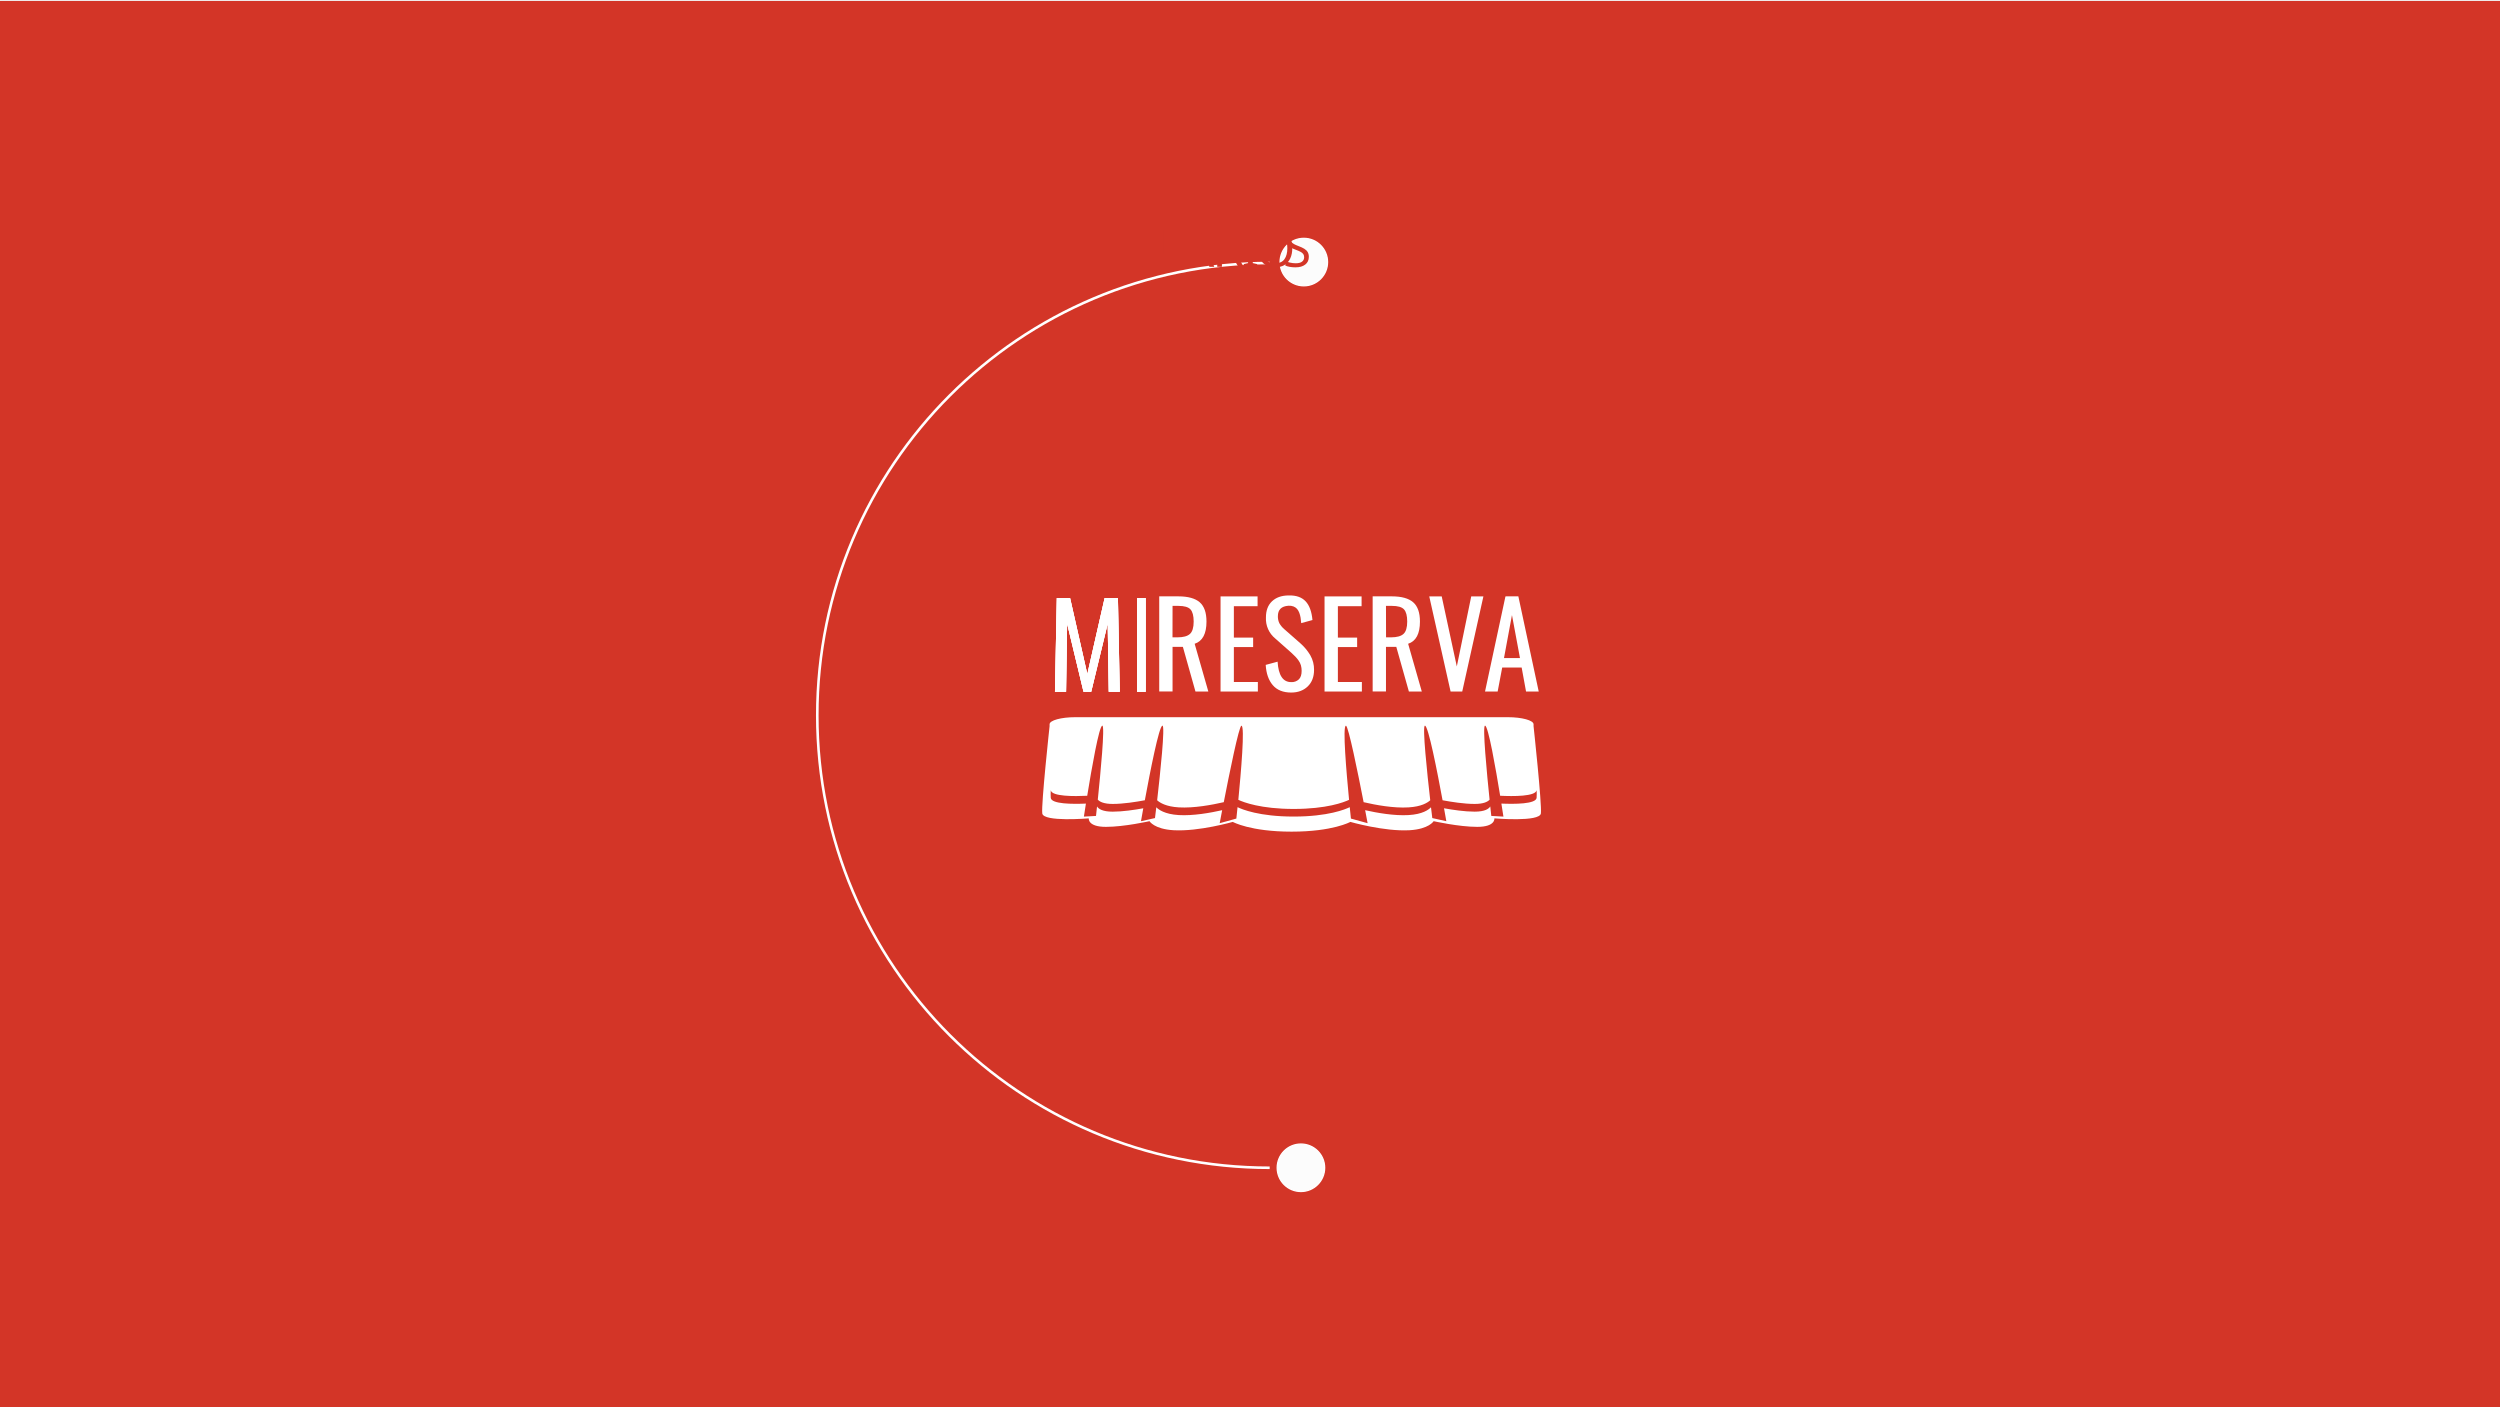
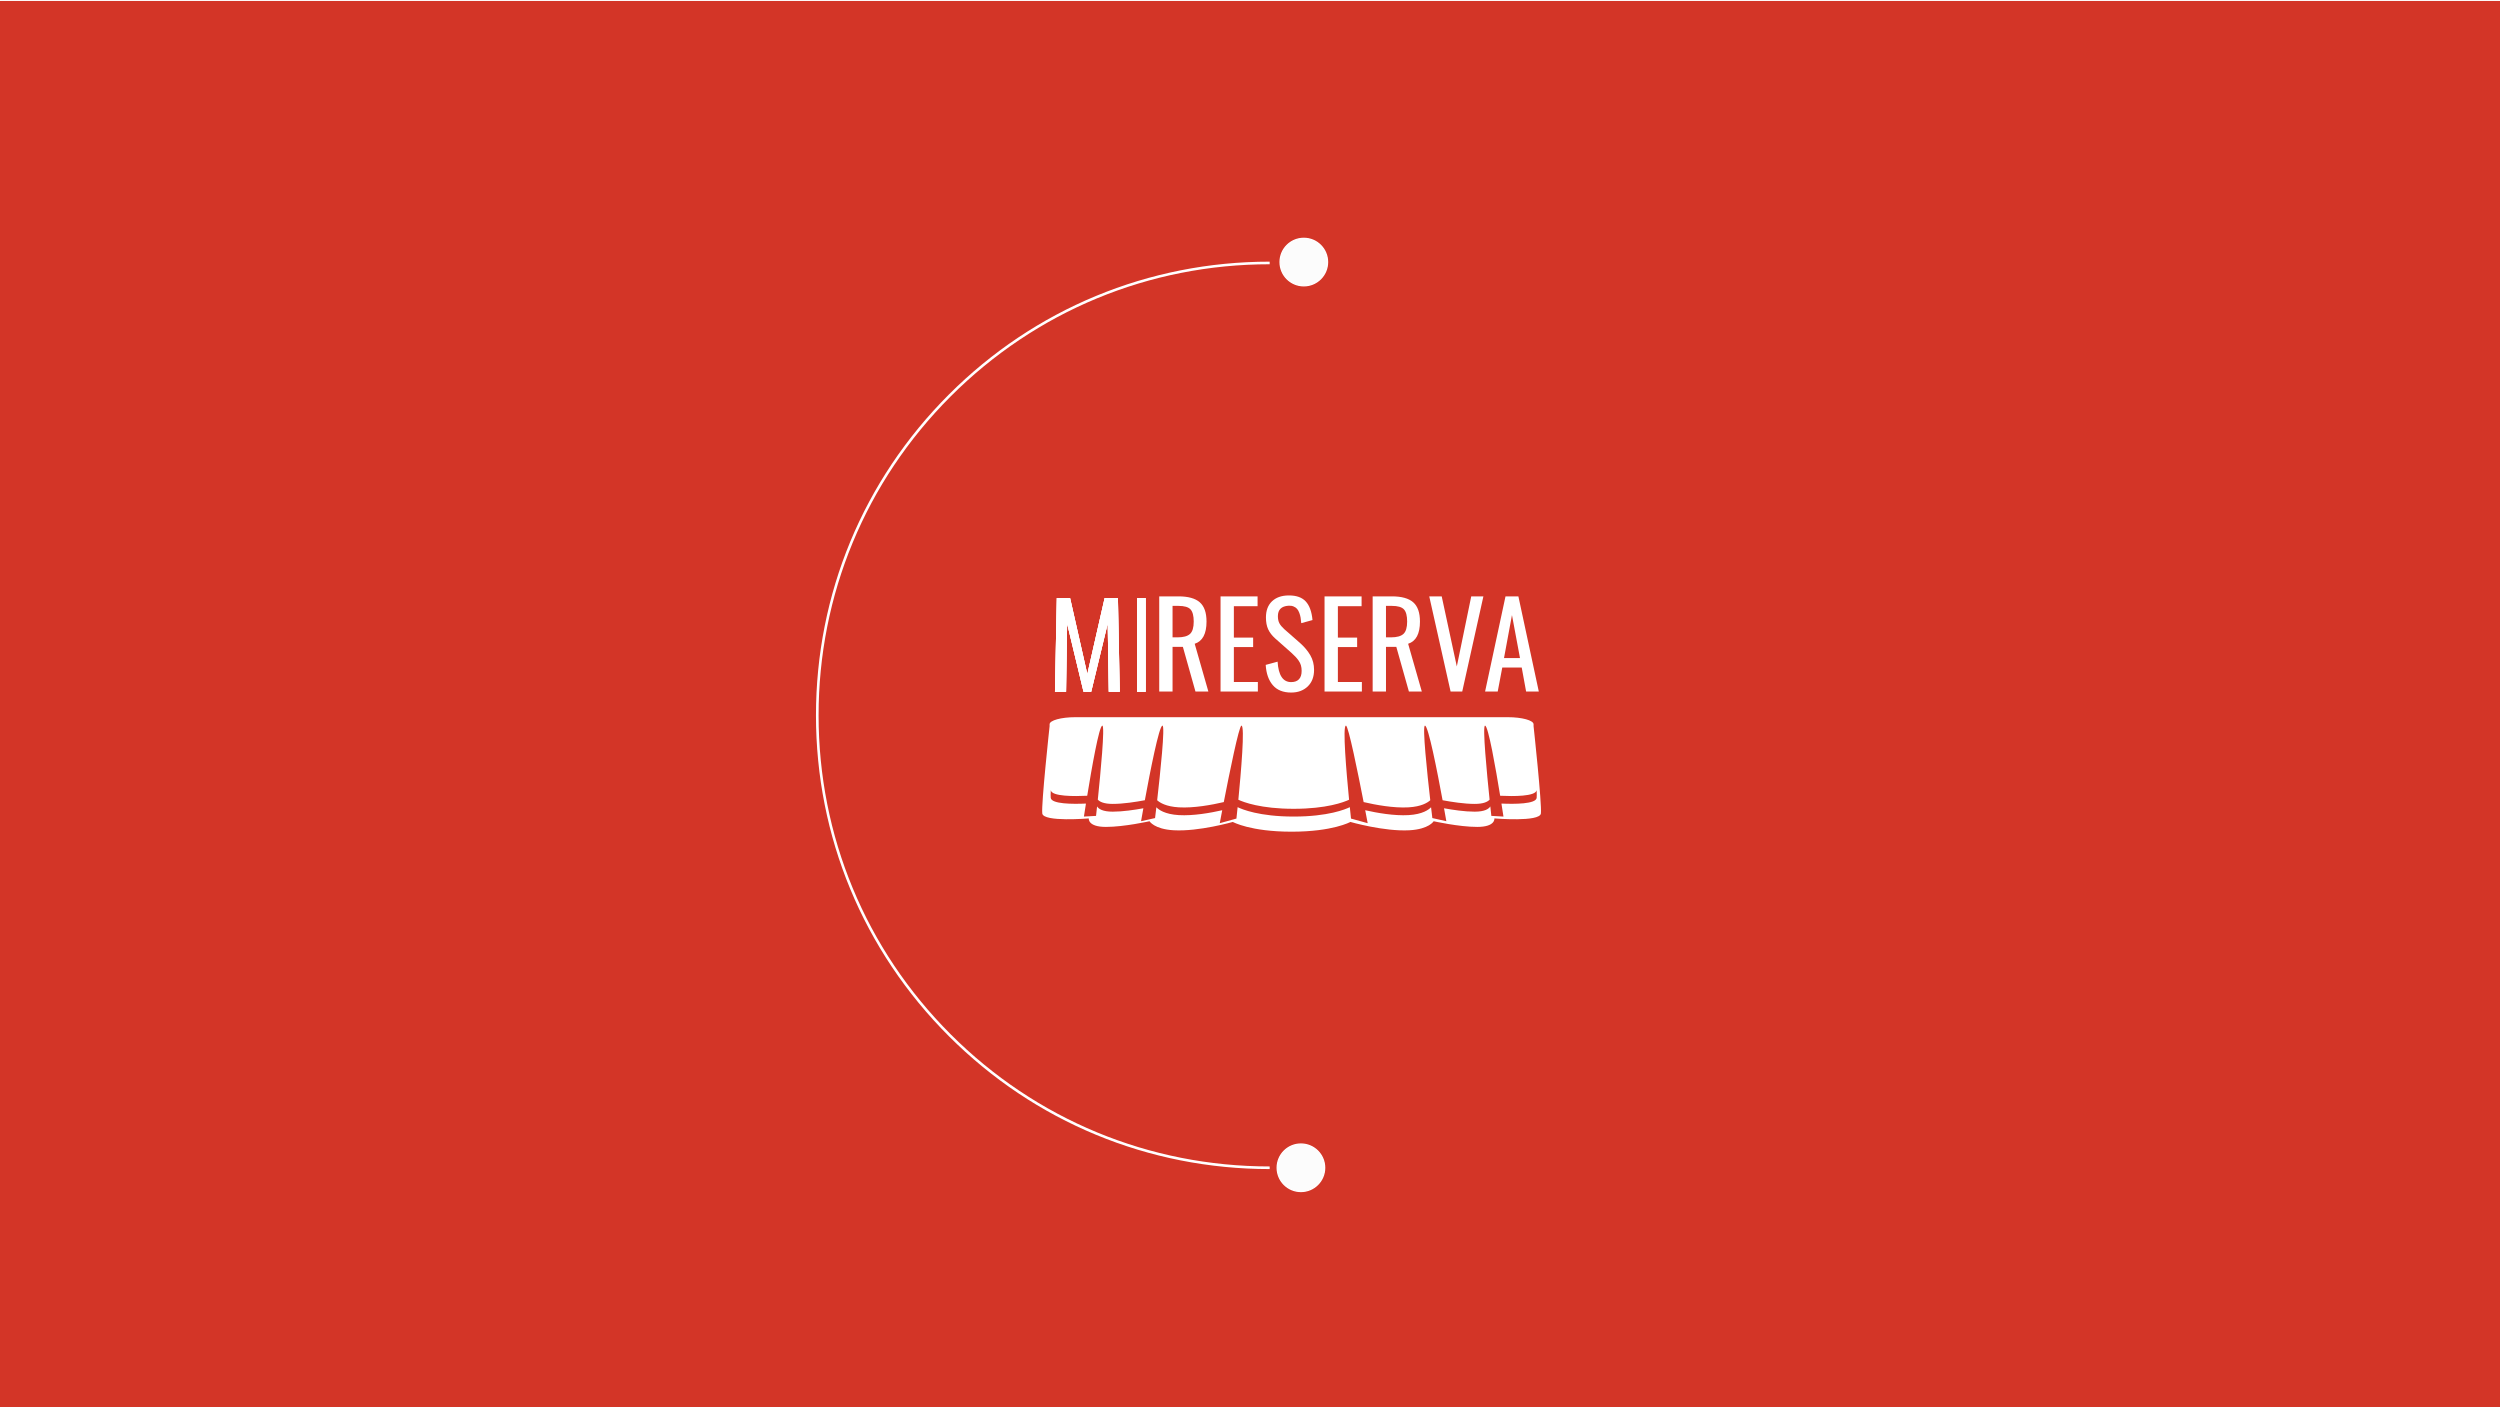
- <svg xmlns="http://www.w3.org/2000/svg" id="Layer_1" data-name="Layer 1" viewBox="0 0 1920 1080">
-   <defs>
-     <clipPath id="clip-path">
-       <path d="M900.52,465.32H905q6.83,0,9.28,2.69t2.46,9.35q0,6.87-2.86,9.49t-9.55,2.63h-3.85ZM890.29,458v73.07h10.23V496.8h7.93l9.66,34.28H928l-10.5-36.66q9.09-3,9.08-17.06,0-10.28-5.2-14.81T905,458Z" fill="none" />
+ <svg xmlns="http://www.w3.org/2000/svg" xmlns:xlink="http://www.w3.org/1999/xlink" version="1.1" id="Layer_1" x="0px" y="0px" viewBox="0 0 1920 1080" style="enable-background:new 0 0 1920 1080;" xml:space="preserve">
+   <style type="text/css">
+ 	.st0{fill:#FFFFFF;}
+ 	.st1{fill:#D33527;}
+ 	.st2{fill:#FCFCFC;stroke:#FFFFFF;stroke-miterlimit:10;}
+ 	.st3{fill-rule:evenodd;clip-rule:evenodd;fill:#FFFFFF;}
+ 	.st4{clip-path:url(#SVGID_2_);}
+ 	.st5{clip-path:url(#SVGID_4_);fill:#FFFFFF;}
+ 	.st6{clip-path:url(#SVGID_6_);}
+ 	.st7{clip-path:url(#SVGID_8_);fill:#FFFFFF;}
+ 	.st8{clip-path:url(#SVGID_10_);}
+ 	.st9{clip-path:url(#SVGID_12_);fill:#FFFFFF;}
+ 	.st10{clip-path:url(#SVGID_14_);}
+ 	.st11{clip-path:url(#SVGID_16_);fill:#FFFFFF;}
+ 	.st12{clip-path:url(#SVGID_20_);}
+ 	.st13{clip-path:url(#SVGID_22_);fill:#FFFFFF;}
+ 	.st14{clip-path:url(#SVGID_24_);}
+ 	.st15{clip-path:url(#SVGID_26_);fill:#FFFFFF;}
+ 	.st16{clip-path:url(#SVGID_28_);}
+ 	.st17{clip-path:url(#SVGID_30_);fill:#FFFFFF;}
+ 	.st18{fill:none;stroke:#D33527;stroke-miterlimit:10;}
+ </style>
+   <rect class="st0" width="1920" height="1080" />
+   <rect y="0.74" class="st1" width="1920" height="1080" />
+   <path class="st0" d="M975.11,897.85c-93.07,0-180.57-36.24-246.39-102.06c-65.81-65.81-102.06-153.31-102.06-246.39  c0-93.07,36.24-180.57,102.06-246.39c65.81-65.81,153.31-102.06,246.39-102.06v2c-92.54,0-179.54,36.04-244.97,101.47  c-65.43,65.44-101.47,152.43-101.47,244.97c0,92.54,36.04,179.54,101.47,244.97s152.43,101.47,244.97,101.47V897.85z" />
+   <circle class="st2" cx="1001.33" cy="201.27" r="18.22" />
+   <circle class="st2" cx="999.11" cy="896.85" r="18.22" />
+   <g>
+     <polygon class="st3" points="848.37,459.29 835.05,517.73 821.82,459.29 811.62,459.29 810.21,531.32 818.75,531.32 819.56,478.97    832.16,531.32 838.03,531.32 850.71,478.97 851.53,531.32 859.97,531.32 858.57,459.29  " />
+     <polygon class="st0" points="848.37,459.29 835.05,517.73 821.82,459.29 811.62,459.29 810.21,531.32 818.75,531.32 819.56,478.97    832.16,531.32 838.03,531.32 850.71,478.97 851.52,531.32 859.97,531.32 858.57,459.29  " />
+     <polygon class="st0" points="848.37,459.29 835.05,517.73 821.82,459.29 811.62,459.29 810.21,531.32 818.75,531.32 819.56,478.97    832.16,531.32 838.03,531.32 850.71,478.97 851.53,531.32 859.97,531.32 858.57,459.29  " />
+     <rect x="873.24" y="459.29" class="st3" width="6.63" height="72.04" />
+     <rect x="873.24" y="459.29" class="st0" width="6.63" height="72.04" />
+     <rect x="873.24" y="459.29" class="st0" width="6.63" height="72.04" />
+   </g>
+   <g>
+     <defs>
+       <path id="SVGID_1_" d="M900.52,465.32h4.52c4.55,0,7.64,0.9,9.28,2.69c1.64,1.79,2.46,4.91,2.46,9.35c0,4.58-0.95,7.75-2.86,9.5    c-1.91,1.75-5.09,2.63-9.55,2.63h-3.85V465.32z M890.29,458.01v73.08h10.23V496.8h7.93l9.66,34.29h9.92l-10.5-36.67    c6.06-1.97,9.08-7.66,9.08-17.06c0-6.85-1.73-11.78-5.2-14.81c-3.47-3.03-8.93-4.54-16.37-4.54H890.29z" />
+     </defs>
+     <clipPath id="SVGID_2_">
+       <use xlink:href="#SVGID_1_" style="overflow:visible;" />
    </clipPath>
-     <clipPath id="clip-path-2">
-       <rect x="633.8" y="372.28" width="4997.5" height="3553.78" fill="none" />
-     </clipPath>
-     <clipPath id="clip-path-3">
-       <polygon points="937.38 458.01 937.38 531.09 966.04 531.09 966.04 523.77 947.61 523.77 947.61 496.97 962.41 496.97 962.41 489.7 947.61 489.7 947.61 465.55 965.82 465.55 965.82 458.01 937.38 458.01" fill="none" />
-     </clipPath>
-     <clipPath id="clip-path-5">
-       <path d="M989.52,457.3q-8,.09-12.65,4.52t-4.63,12.37a19.55,19.55,0,0,0,7.14,16.17l12.31,10.89c1.39,1.29,2.46,2.33,3.21,3.1a25.74,25.74,0,0,1,2.39,2.93,11.85,11.85,0,0,1,1.82,3.71,15.49,15.49,0,0,1,.55,4.27c0,2.82-.68,5-2.06,6.41a7.83,7.83,0,0,1-6,2.19q-9.44,0-10.41-15.69l-9.12,2.46q.57,9.89,5.42,15.56t14.11,5.69q7.85,0,12.72-4.69t4.87-12.72a21.91,21.91,0,0,0-2.86-11.2,38.14,38.14,0,0,0-7.68-9.25l-12.41-10.89a16.75,16.75,0,0,1-3.72-4.54,11.69,11.69,0,0,1-1.11-5.38q0-7.44,8.11-8a8.92,8.92,0,0,1,3.9.55,7.07,7.07,0,0,1,2.7,1.86,10.07,10.07,0,0,1,1.73,3,20.25,20.25,0,0,1,1,3.72c.2,1.23.37,2.65.48,4.23l8.64-2.38q-.88-9.73-5.27-14.39T990,457.3h-.48" fill="none" />
-     </clipPath>
-     <clipPath id="clip-path-7">
-       <polygon points="1017.25 458.01 1017.25 531.09 1045.92 531.09 1045.92 523.77 1027.49 523.77 1027.49 496.97 1042.28 496.97 1042.28 489.7 1027.49 489.7 1027.49 465.55 1045.7 465.55 1045.7 458.01 1017.25 458.01" fill="none" />
-     </clipPath>
-     <clipPath id="clip-path-9">
-       <polygon points="1129.91 458.01 1118.83 511.83 1107.23 458.01 1097.66 458.01 1114.05 531.09 1123 531.09 1139.26 458.01 1129.91 458.01" fill="none" />
-     </clipPath>
-     <clipPath id="clip-path-11">
-       <path d="M1161.19,472.38l6.15,33h-12.27Zm-5-14.37-15.69,73.08h9.7l3.5-18.43h14.93l3.37,18.43h9.74L1166.1,458Z" fill="none" />
-     </clipPath>
-     <clipPath id="clip-path-13">
-       <path d="M1144,614.13c-2.07-20-5.61-56.82-3.5-56.82,2.49,0,8.27,33.22,11.62,53.83,9.91.49,27.28.62,28-4.28a45.65,45.65,0,0,1,0,5.89c-.54,4.82-17,4.84-27.06,4.4,1,6,1.57,10,1.57,10l-9.32-.52s-.31-2.82-.78-7.28c-1.19,1.88-4.19,4-12,4-7.68,0-16.83-1.38-23.52-2.6,1.09,6,1.77,9.93,1.77,9.93L1100,628.28s-.41-3.23-1-8.3c-1.72,1.82-6.41,5.39-17.25,6-11,.65-24.21-1.7-33.32-3.76,1.16,6,1.89,10,1.89,10l-12.81-3.56s-.37-3.42-.91-8.76c-3.29,1.63-16.6,7.22-43.08,7.22s-39.78-5.59-43.09-7.22c-.53,5.34-.91,8.76-.91,8.76l-12.8,3.56s.74-3.94,1.9-10c-9.11,2.06-22.31,4.41-33.33,3.76-10.83-.65-15.53-4.22-17.26-6-.59,5.07-1,8.3-1,8.3l-10.76,2.41s.68-3.93,1.77-9.93c-6.69,1.22-15.85,2.6-23.52,2.6-7.84,0-10.84-2.15-12-4-.47,4.46-.79,7.28-.79,7.28l-9.3.52s.6-4,1.55-10c-10.08.44-26.51.42-27-4.4a47.62,47.62,0,0,1,0-5.89c.71,4.9,18.08,4.77,28,4.28,3.35-20.61,9.14-53.83,11.62-53.83,2.11,0-1.43,36.87-3.5,56.82,1.51,1.65,4.7,3.28,11.48,3.28,8.11,0,17.9-1.55,24.65-2.82,4-21.6,10.95-57.28,13.54-57.28,2.17,0-1.72,36.67-4.08,57.29,2.11,1.92,6.85,4.88,16.64,5.46,11.51.68,25.42-1.91,34.53-4,4.29-22,11.72-58.71,13.57-58.71,2.76,0-.36,36.05-2.39,56.91,4,1.86,17.18,7,42.52,7s38.52-5.1,42.52-7c-2-20.86-5.14-56.91-2.4-56.91,1.86,0,9.29,36.69,13.58,58.71,9.12,2.13,23,4.72,34.53,4,9.8-.58,14.53-3.54,16.63-5.46-2.35-20.62-6.24-57.29-4.07-57.29,2.59,0,9.56,35.68,13.54,57.28,6.75,1.27,16.54,2.82,24.65,2.82,6.78,0,10-1.63,11.48-3.28M825.93,550.8c-11,0-19.85,2.43-19.85,5.44v1.45s-6.49,59.76-5.62,67c.81,6.79,35.72,3.81,35.72,3.81s-1,6.53,13.15,6.53,33.47-4.36,33.47-4.36,3.55,6.1,18.6,6.95c19.35,1.09,45.39-6.4,45.39-6.4s13.4,7.49,45.14,7.49,45.14-7.49,45.14-7.49,26,7.49,45.38,6.4c15-.85,18.6-6.95,18.6-6.95s19.35,4.36,33.49,4.36,13.14-6.53,13.14-6.53,34.91,3,35.72-3.81c.86-7.28-5.63-67-5.63-67v-1.45c0-3-8.88-5.44-19.83-5.44Z" fill="none" />
-     </clipPath>
-   </defs>
-   <rect y="0.74" width="1920" height="1080" fill="#d33527" />
-   <path d="M975.11,896.85c-191.89,0-347.44-155.55-347.44-347.44S783.22,202,975.11,202" fill="none" stroke="#fff" stroke-miterlimit="10" stroke-width="2" />
-   <circle cx="1001.33" cy="201.27" r="18.22" fill="#fcfcfc" stroke="#fff" stroke-miterlimit="10" />
-   <circle cx="999.11" cy="896.85" r="18.22" fill="#fcfcfc" stroke="#fff" stroke-miterlimit="10" />
-   <polygon points="848.37 459.29 835.05 517.73 821.82 459.29 811.62 459.29 810.21 531.32 818.75 531.32 819.56 478.97 832.16 531.32 838.03 531.32 850.71 478.97 851.52 531.32 859.97 531.32 858.57 459.29 848.37 459.29" fill="#fff" fill-rule="evenodd" />
-   <polygon points="848.37 459.29 835.05 517.73 821.82 459.29 811.62 459.29 810.21 531.32 818.75 531.32 819.56 478.97 832.16 531.32 838.03 531.32 850.71 478.97 851.52 531.32 859.97 531.32 858.57 459.29 848.37 459.29" fill="#fff" />
-   <polygon points="848.37 459.29 835.05 517.73 821.82 459.29 811.62 459.29 810.21 531.32 818.75 531.32 819.56 478.97 832.16 531.32 838.03 531.32 850.71 478.97 851.52 531.32 859.97 531.32 858.57 459.29 848.37 459.29" fill="#fff" />
-   <rect x="873.24" y="459.29" width="6.63" height="72.04" fill="#fff" />
-   <rect x="873.24" y="459.29" width="6.63" height="72.04" fill="#fff" />
-   <rect x="873.24" y="459.29" width="6.63" height="72.04" fill="#fff" />
-   <g clip-path="url(#clip-path)">
-     <g clip-path="url(#clip-path-2)">
-       <rect x="872.93" y="440.66" width="72.45" height="107.78" fill="#fff" />
+     <g class="st4">
+       <defs>
+         <rect id="SVGID_3_" x="633.8" y="372.28" width="4997.5" height="3553.77" />
+       </defs>
+       <clipPath id="SVGID_4_">
+         <use xlink:href="#SVGID_3_" style="overflow:visible;" />
+       </clipPath>
+       <rect x="872.93" y="440.66" class="st5" width="72.45" height="107.78" />
    </g>
  </g>
-   <g clip-path="url(#clip-path-3)">
-     <g clip-path="url(#clip-path-2)">
-       <rect x="920.03" y="440.66" width="63.37" height="107.78" fill="#fff" />
+   <g>
+     <defs>
+       <polygon id="SVGID_5_" points="937.38,458.01 937.38,531.09 966.04,531.09 966.04,523.77 947.61,523.77 947.61,496.97     962.41,496.97 962.41,489.7 947.61,489.7 947.61,465.55 965.82,465.55 965.82,458.01   " />
+     </defs>
+     <clipPath id="SVGID_6_">
+       <use xlink:href="#SVGID_5_" style="overflow:visible;" />
+     </clipPath>
+     <g class="st6">
+       <defs>
+         <rect id="SVGID_7_" x="633.8" y="372.28" width="4997.5" height="3553.77" />
+       </defs>
+       <clipPath id="SVGID_8_">
+         <use xlink:href="#SVGID_7_" style="overflow:visible;" />
+       </clipPath>
+       <rect x="920.03" y="440.66" class="st7" width="63.37" height="107.78" />
    </g>
  </g>
-   <g clip-path="url(#clip-path-5)">
-     <g clip-path="url(#clip-path-2)">
-       <rect x="954.71" y="439.95" width="71.83" height="109.28" fill="#fff" />
+   <g>
+     <defs>
+       <path id="SVGID_9_" d="M989.52,457.3c-5.34,0.06-9.56,1.57-12.65,4.52c-3.09,2.96-4.63,7.08-4.63,12.36c0,3.58,0.57,6.62,1.7,9.1    c1.14,2.48,2.95,4.84,5.43,7.07l12.31,10.89c1.39,1.29,2.46,2.33,3.21,3.11c0.76,0.78,1.55,1.76,2.4,2.93    c0.84,1.18,1.45,2.41,1.82,3.7c0.37,1.29,0.55,2.72,0.55,4.28c0,2.82-0.68,4.96-2.06,6.41c-1.37,1.46-3.37,2.18-6,2.18    c-6.29,0-9.76-5.23-10.41-15.69l-9.12,2.47c0.38,6.58,2.19,11.77,5.43,15.56c3.23,3.79,7.94,5.69,14.11,5.69    c5.23,0,9.47-1.57,12.72-4.69c3.25-3.13,4.87-7.37,4.87-12.72c0-4.17-0.95-7.9-2.86-11.2c-1.91-3.29-4.47-6.37-7.69-9.26    l-12.4-10.88c-1.74-1.59-2.98-3.1-3.72-4.54c-0.74-1.44-1.11-3.23-1.11-5.38c0-4.97,2.7-7.64,8.1-8.02    c1.48-0.09,2.78,0.09,3.9,0.55c1.12,0.45,2.03,1.07,2.7,1.85c0.68,0.78,1.26,1.79,1.73,3.04c0.47,1.25,0.81,2.49,1.02,3.73    c0.21,1.23,0.37,2.64,0.49,4.23l8.64-2.38c-0.59-6.49-2.35-11.29-5.27-14.39c-2.84-3.01-7.08-4.52-12.72-4.52    C989.84,457.3,989.68,457.3,989.52,457.3" />
+     </defs>
+     <clipPath id="SVGID_10_">
+       <use xlink:href="#SVGID_9_" style="overflow:visible;" />
+     </clipPath>
+     <g class="st8">
+       <defs>
+         <rect id="SVGID_11_" x="633.8" y="372.28" width="4997.5" height="3553.77" />
+       </defs>
+       <clipPath id="SVGID_12_">
+         <use xlink:href="#SVGID_11_" style="overflow:visible;" />
+       </clipPath>
+       <rect x="954.71" y="439.95" class="st9" width="71.83" height="109.28" />
    </g>
  </g>
-   <g clip-path="url(#clip-path-7)">
-     <g clip-path="url(#clip-path-2)">
-       <rect x="999.9" y="440.66" width="63.37" height="107.78" fill="#fff" />
+   <g>
+     <defs>
+       <polygon id="SVGID_13_" points="1017.25,458.01 1017.25,531.09 1045.92,531.09 1045.92,523.77 1027.49,523.77 1027.49,496.97     1042.28,496.97 1042.28,489.7 1027.49,489.7 1027.49,465.55 1045.7,465.55 1045.7,458.01   " />
+     </defs>
+     <clipPath id="SVGID_14_">
+       <use xlink:href="#SVGID_13_" style="overflow:visible;" />
+     </clipPath>
+     <g class="st10">
+       <defs>
+         <rect id="SVGID_15_" x="633.8" y="372.28" width="4997.5" height="3553.77" />
+       </defs>
+       <clipPath id="SVGID_16_">
+         <use xlink:href="#SVGID_15_" style="overflow:visible;" />
+       </clipPath>
+       <rect x="999.9" y="440.66" class="st11" width="63.37" height="107.78" />
    </g>
  </g>
-   <path d="M1064.43,465.32H1069q6.83,0,9.28,2.69t2.46,9.35q0,6.87-2.86,9.49t-9.54,2.63h-3.86ZM1054.2,458v73.07h10.23V496.8h7.93l9.66,34.28h9.92l-10.49-36.66q9.08-3,9.07-17.06,0-10.28-5.2-14.81T1069,458Z" fill="#fff" />
-   <g clip-path="url(#clip-path-9)">
-     <g clip-path="url(#clip-path-2)">
-       <rect x="1080.31" y="440.66" width="76.3" height="107.78" fill="#fff" />
+   <g>
+     <defs>
+       <path id="SVGID_17_" d="M1064.43,465.32h4.52c4.55,0,7.64,0.9,9.28,2.69c1.64,1.79,2.46,4.91,2.46,9.35c0,4.58-0.95,7.75-2.86,9.5    c-1.91,1.75-5.09,2.63-9.55,2.63h-3.85V465.32z M1054.2,458.01v73.08h10.24V496.8h7.93l9.66,34.29h9.92l-10.5-36.67    c6.06-1.97,9.08-7.66,9.08-17.06c0-6.85-1.73-11.78-5.2-14.81c-3.47-3.03-8.93-4.54-16.37-4.54H1054.2z" />
+     </defs>
+     <use xlink:href="#SVGID_17_" style="overflow:visible;fill:#FFFFFF;" />
+     <clipPath id="SVGID_18_">
+       <use xlink:href="#SVGID_17_" style="overflow:visible;" />
+     </clipPath>
+   </g>
+   <g>
+     <defs>
+       <polygon id="SVGID_19_" points="1129.91,458.01 1118.83,511.83 1107.23,458.01 1097.66,458.01 1114.05,531.09 1123,531.09     1139.25,458.01   " />
+     </defs>
+     <clipPath id="SVGID_20_">
+       <use xlink:href="#SVGID_19_" style="overflow:visible;" />
+     </clipPath>
+     <g class="st12">
+       <defs>
+         <rect id="SVGID_21_" x="633.8" y="372.28" width="4997.5" height="3553.77" />
+       </defs>
+       <clipPath id="SVGID_22_">
+         <use xlink:href="#SVGID_21_" style="overflow:visible;" />
+       </clipPath>
+       <rect x="1080.31" y="440.66" class="st13" width="76.3" height="107.78" />
    </g>
  </g>
-   <g clip-path="url(#clip-path-11)">
-     <g clip-path="url(#clip-path-2)">
-       <rect x="1123.19" y="440.66" width="75.95" height="107.78" fill="#fff" />
+   <g>
+     <defs>
+       <path id="SVGID_23_" d="M1161.19,472.38l6.16,33.01h-12.27L1161.19,472.38z M1156.23,458.01l-15.68,73.08h9.7l3.5-18.43h14.93    l3.37,18.43h9.75l-15.68-73.08H1156.23z" />
+     </defs>
+     <clipPath id="SVGID_24_">
+       <use xlink:href="#SVGID_23_" style="overflow:visible;" />
+     </clipPath>
+     <g class="st14">
+       <defs>
+         <rect id="SVGID_25_" x="633.8" y="372.28" width="4997.5" height="3553.77" />
+       </defs>
+       <clipPath id="SVGID_26_">
+         <use xlink:href="#SVGID_25_" style="overflow:visible;" />
+       </clipPath>
+       <rect x="1123.19" y="440.66" class="st15" width="75.95" height="107.78" />
    </g>
  </g>
-   <g clip-path="url(#clip-path-13)">
-     <g clip-path="url(#clip-path-2)">
-       <rect x="783.03" y="533.44" width="417.8" height="122.65" fill="#fff" />
+   <g>
+     <defs>
+       <path id="SVGID_27_" d="M1144.01,614.13c-2.07-19.95-5.61-56.82-3.5-56.82c2.49,0,8.27,33.22,11.62,53.83    c9.91,0.48,27.28,0.62,28-4.29c0.13,2.78,0.15,4.87,0.03,5.89c-0.54,4.82-16.96,4.85-27.06,4.4c0.96,6.02,1.56,9.99,1.56,9.99    l-9.31-0.53c0,0-0.31-2.81-0.78-7.27c-1.19,1.87-4.19,4.03-12.03,4.03c-7.68,0-16.84-1.38-23.52-2.61    c1.09,6.01,1.77,9.94,1.77,9.94l-10.75-2.41c0,0-0.4-3.24-0.99-8.31c-1.72,1.82-6.42,5.4-17.25,6.04    c-11.01,0.65-24.21-1.69-33.32-3.76c1.16,6.04,1.9,9.97,1.9,9.97l-12.81-3.56c0,0-0.37-3.42-0.91-8.76    c-3.3,1.62-16.6,7.22-43.08,7.22c-26.49,0-39.78-5.6-43.09-7.22c-0.54,5.34-0.91,8.76-0.91,8.76l-12.81,3.56    c0,0,0.74-3.94,1.9-9.97c-9.11,2.07-22.31,4.41-33.33,3.76c-10.83-0.64-15.53-4.21-17.26-6.04c-0.59,5.07-0.99,8.31-0.99,8.31    l-10.76,2.41c0,0,0.68-3.93,1.77-9.94c-6.69,1.23-15.85,2.61-23.52,2.61c-7.84,0-10.84-2.16-12.03-4.03    c-0.47,4.46-0.79,7.27-0.79,7.27l-9.31,0.53c0,0,0.6-3.97,1.56-9.99c-10.09,0.45-26.51,0.42-27.05-4.4    c-0.12-1.03-0.09-3.11,0.03-5.89c0.71,4.91,18.09,4.77,27.99,4.29c3.35-20.61,9.14-53.83,11.62-53.83    c2.11,0-1.42,36.87-3.49,56.82c1.51,1.65,4.7,3.27,11.48,3.27c8.11,0,17.9-1.55,24.65-2.82c3.98-21.6,10.95-57.28,13.53-57.28    c2.18,0-1.71,36.67-4.07,57.29c2.11,1.91,6.84,4.87,16.64,5.45c11.51,0.68,25.41-1.91,34.53-4.04    c4.29-22.02,11.72-58.71,13.57-58.71c2.76,0-0.36,36.05-2.39,56.91c3.99,1.86,17.18,6.96,42.52,6.96c25.33,0,38.52-5.1,42.52-6.96    c-2.03-20.85-5.14-56.91-2.4-56.91c1.86,0,9.29,36.69,13.58,58.71c9.12,2.13,23.02,4.72,34.53,4.04    c9.8-0.58,14.53-3.54,16.64-5.45c-2.35-20.62-6.24-57.29-4.07-57.29c2.58,0,9.56,35.68,13.54,57.28    c6.75,1.27,16.54,2.82,24.65,2.82C1139.31,617.41,1142.5,615.78,1144.01,614.13 M825.93,550.8c-10.96,0-19.84,2.44-19.84,5.44    v1.45c0,0-6.49,59.76-5.62,67.04c0.81,6.79,35.72,3.81,35.72,3.81s-0.99,6.53,13.15,6.53c14.14,0,33.48-4.36,33.48-4.36    s3.55,6.09,18.6,6.94c19.35,1.09,45.39-6.4,45.39-6.4s13.39,7.49,45.14,7.49c31.74,0,45.14-7.49,45.14-7.49s26.04,7.49,45.38,6.4    c15.05-0.85,18.6-6.94,18.6-6.94s19.35,4.36,33.48,4.36c14.14,0,13.14-6.53,13.14-6.53s34.91,2.98,35.72-3.81    c0.86-7.28-5.63-67.04-5.63-67.04v-1.45c0-3-8.88-5.44-19.84-5.44H825.93z" />
+     </defs>
+     <clipPath id="SVGID_28_">
+       <use xlink:href="#SVGID_27_" style="overflow:visible;" />
+     </clipPath>
+     <g class="st16">
+       <defs>
+         <rect id="SVGID_29_" x="633.8" y="372.28" width="4997.5" height="3553.77" />
+       </defs>
+       <clipPath id="SVGID_30_">
+         <use xlink:href="#SVGID_29_" style="overflow:visible;" />
+       </clipPath>
+       <rect x="783.03" y="533.44" class="st17" width="417.8" height="122.65" />
    </g>
  </g>
-   <text transform="translate(842.69 204.91)" font-size="40" fill="#d33527" font-family="Bebas">
-     <tspan letter-spacing="0.02em">US</tspan>
-     <tspan x="43.63" y="0">U</tspan>
-     <tspan x="64.34" y="0" letter-spacing="0.02em">A</tspan>
-     <tspan x="88.26" y="0" letter-spacing="0.02em">R</tspan>
-     <tspan x="110.88" y="0" letter-spacing="0.03em">I</tspan>
-     <tspan x="120.99" y="0" letter-spacing="0.02em">O</tspan>
-     <tspan x="142.41" y="0">S</tspan>
-   </text>
-   <line x1="90.17" y1="192.71" x2="804.29" y2="192.71" fill="none" stroke="#d33527" stroke-miterlimit="10" />
-   <line x1="1041.17" y1="192.71" x2="1755.29" y2="192.71" fill="none" stroke="#d33527" stroke-miterlimit="10" />
+   <line class="st18" x1="90.17" y1="192.71" x2="804.29" y2="192.71" />
+   <line class="st18" x1="1041.17" y1="192.71" x2="1755.29" y2="192.71" />
</svg>
